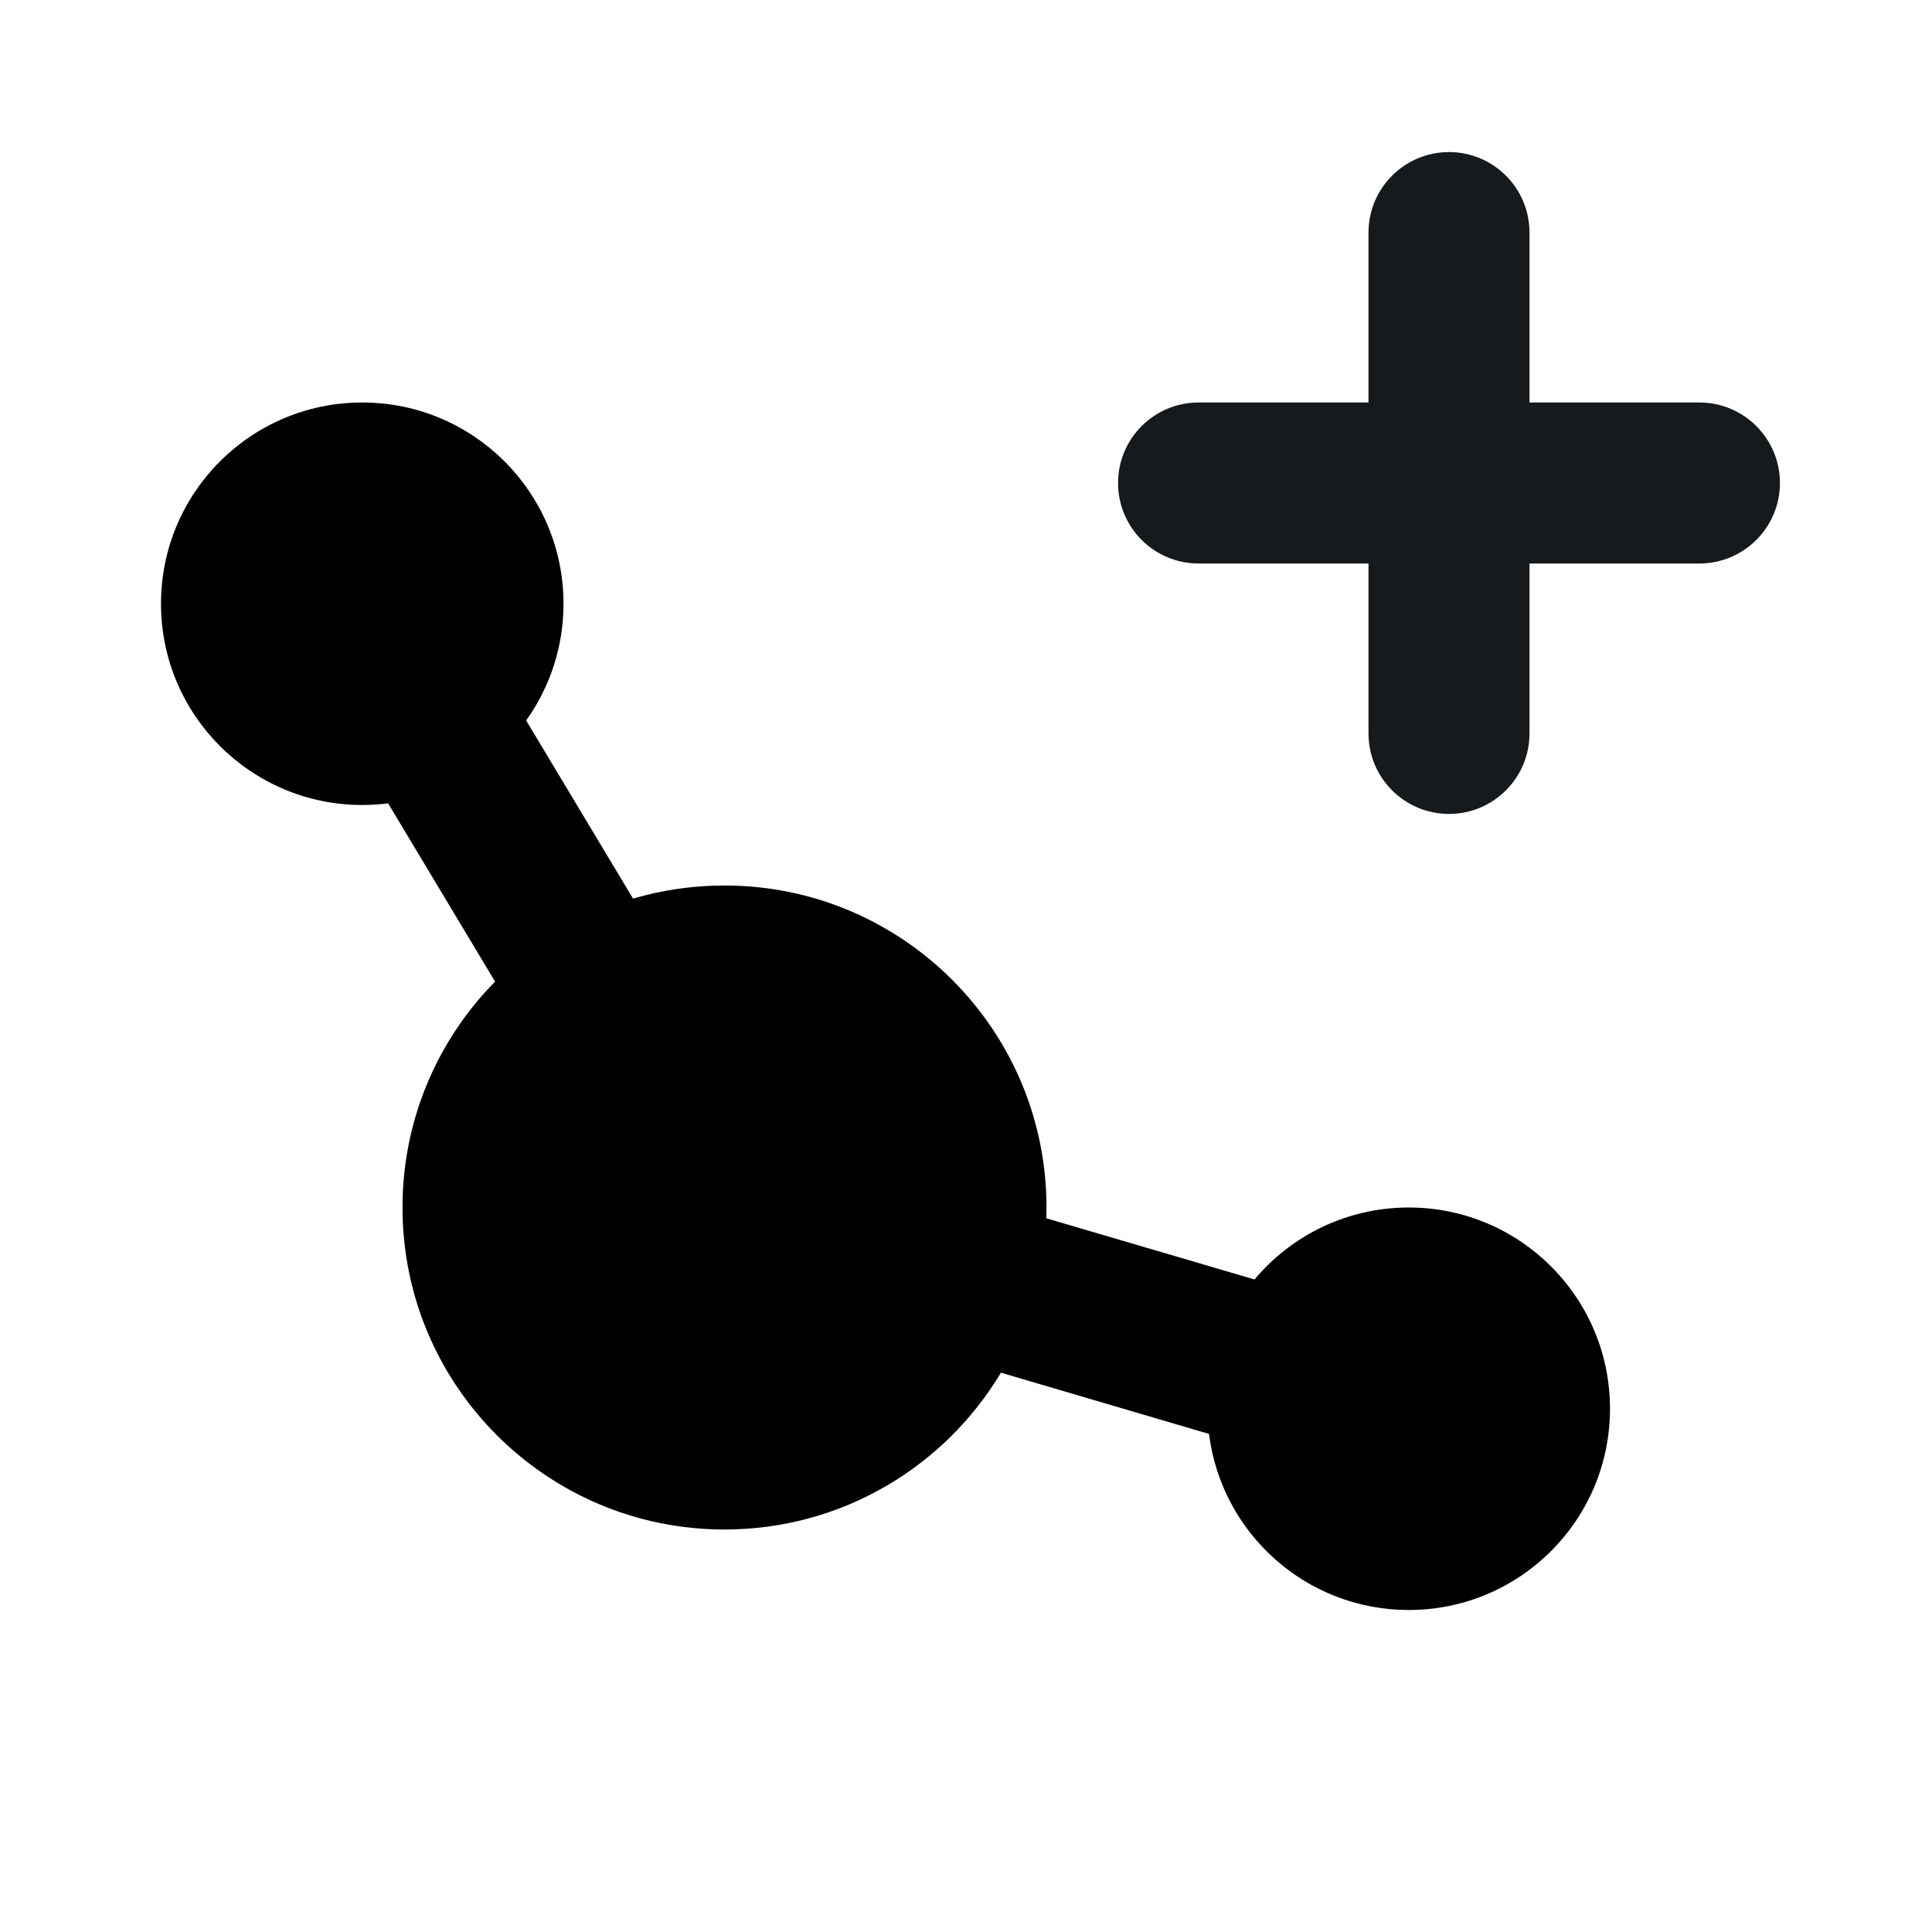
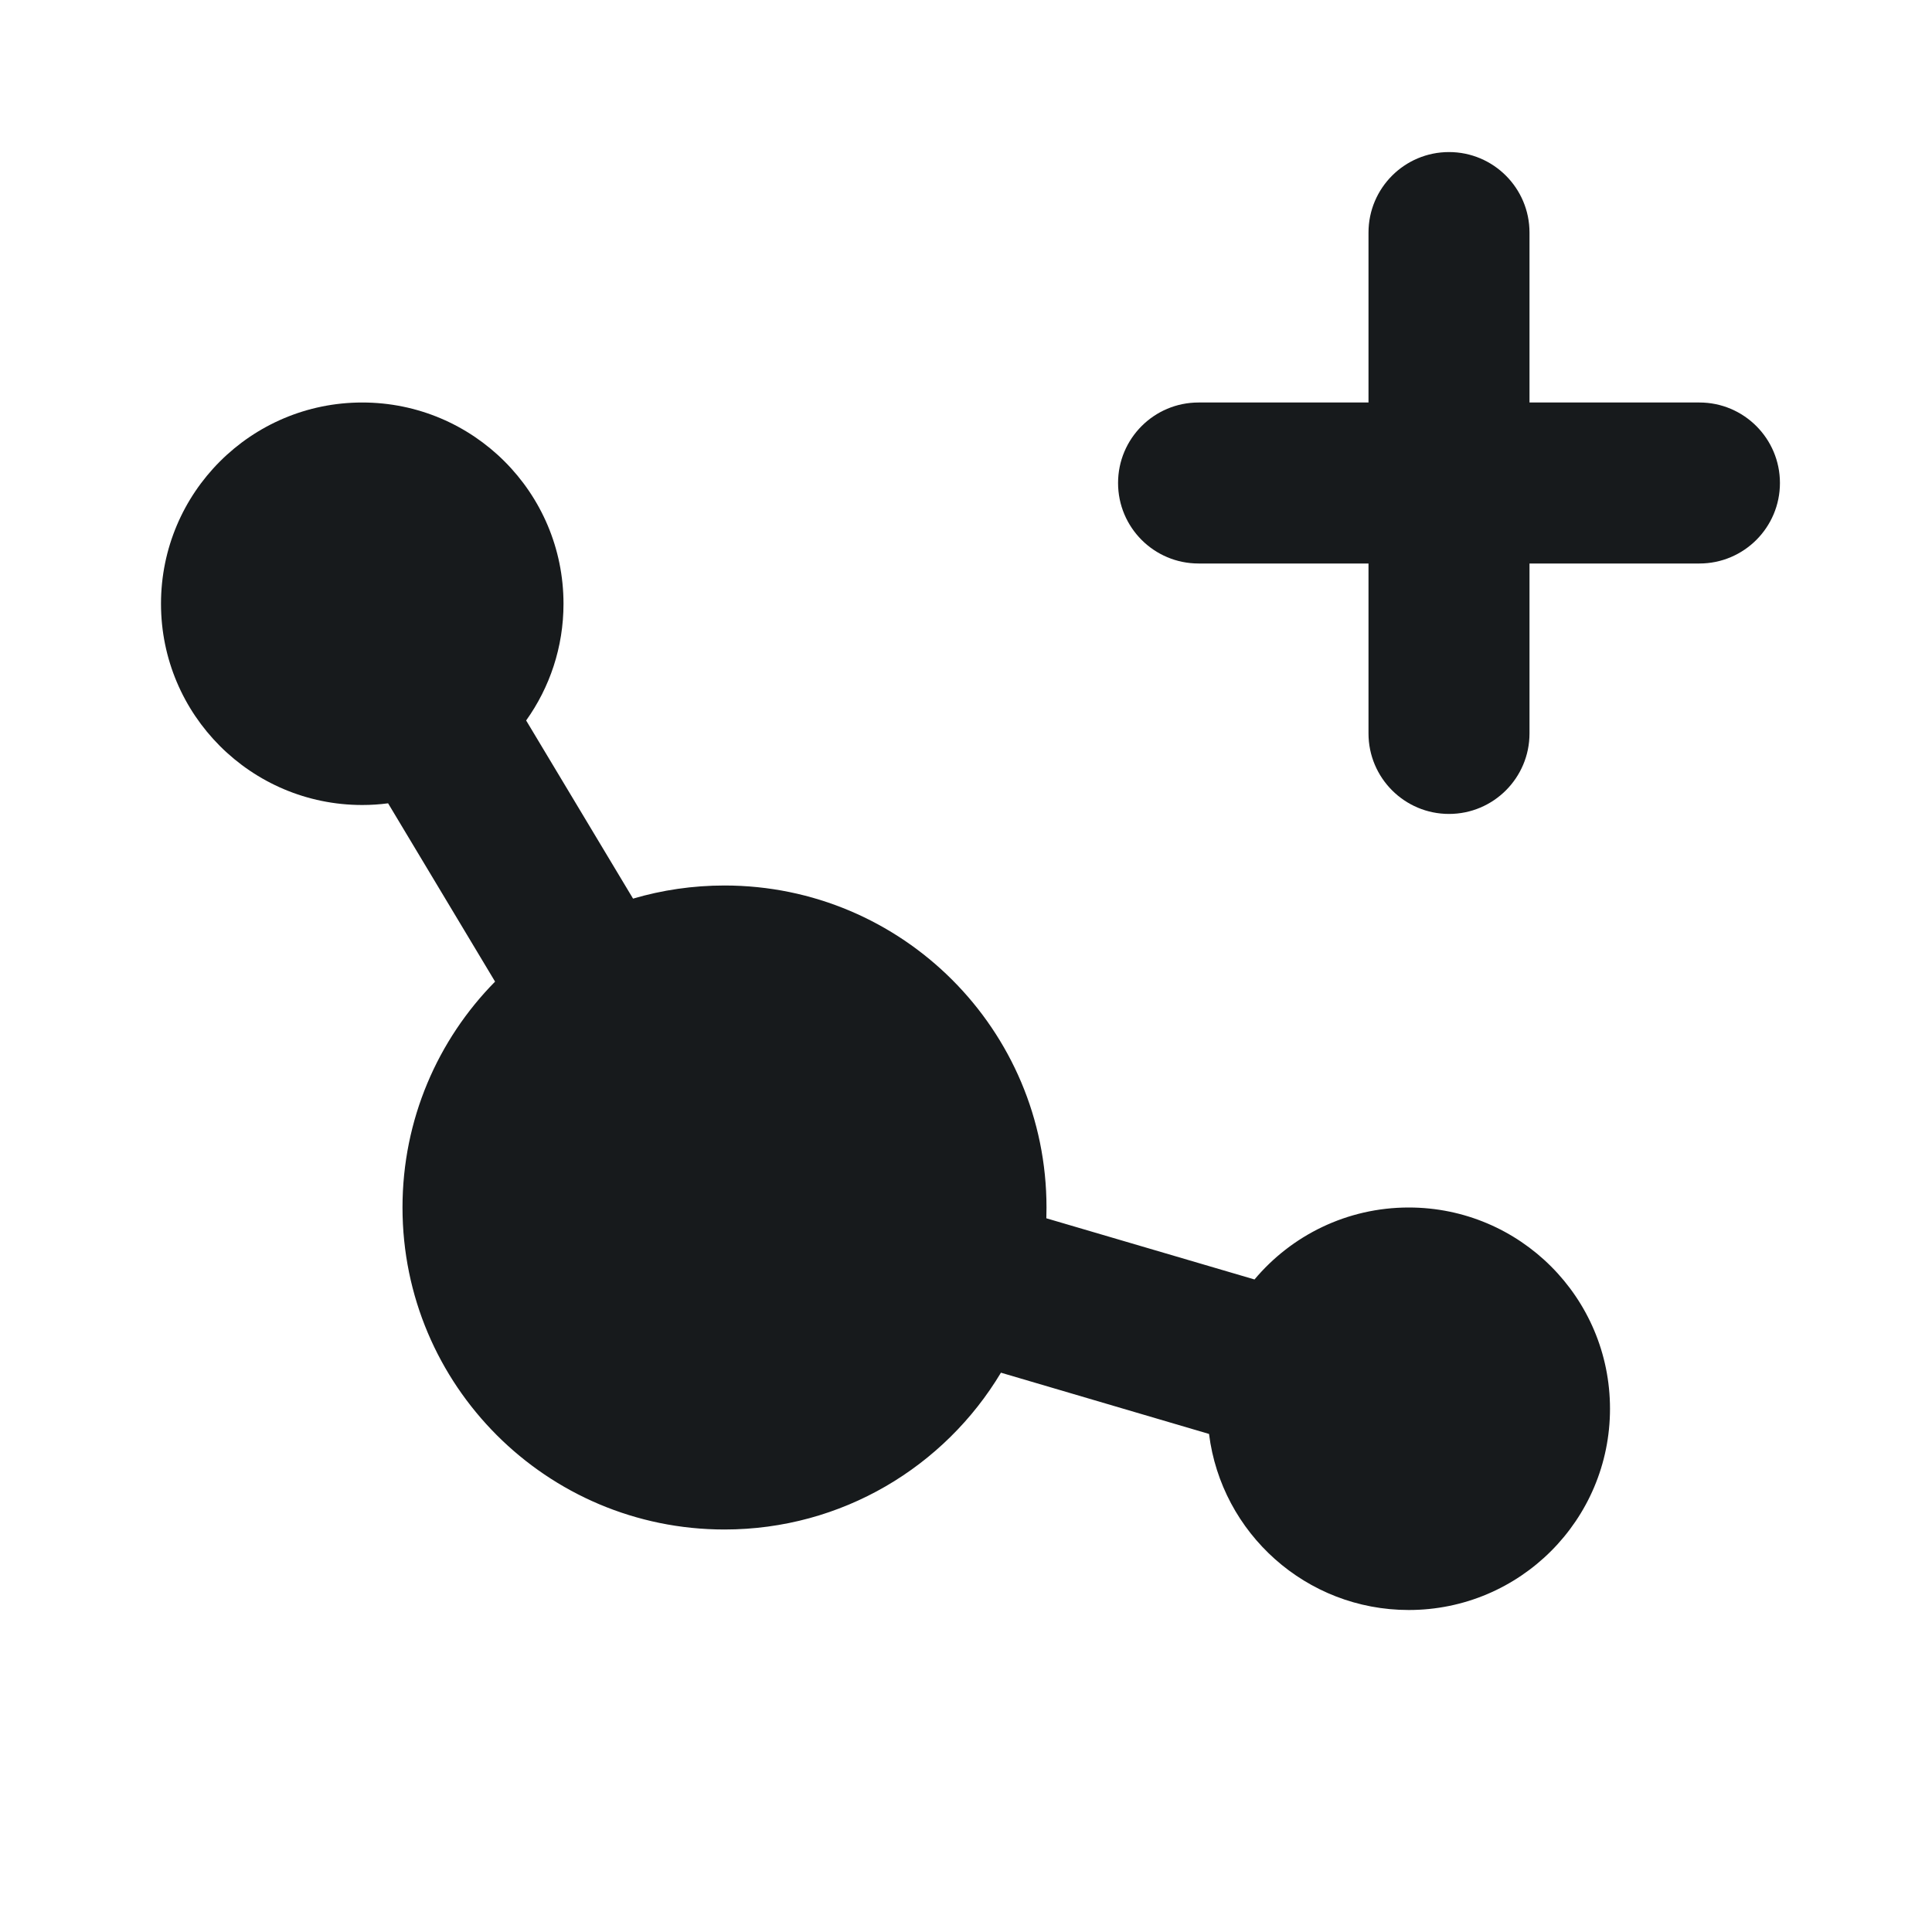
<svg xmlns="http://www.w3.org/2000/svg" width="24" height="24" viewBox="0 0 24 24" fill="none">
-   <path fill-rule="evenodd" clip-rule="evenodd" d="M4.5 5C5.881 5 7 6.119 7 7.5C7 8.041 6.828 8.541 6.536 8.95L7.864 11.163C8.224 11.057 8.605 11 9 11C11.209 11 13 12.791 13 15C13 15.045 12.999 15.089 12.998 15.134L15.584 15.894C16.042 15.348 16.731 15 17.5 15C18.881 15 20 16.119 20 17.5C20 18.881 18.881 20 17.5 20C16.225 20 15.173 19.046 15.019 17.813L12.434 17.052C11.735 18.219 10.459 19 9 19C6.791 19 5 17.209 5 15C5 13.906 5.439 12.915 6.15 12.194L4.821 9.979C4.716 9.993 4.609 10 4.5 10C3.119 10 2 8.88 2 7.5C2 6.119 3.119 5 4.5 5Z" fill="black" />
+   <path fill-rule="evenodd" clip-rule="evenodd" d="M4.5 5C5.881 5 7 6.119 7 7.5C7 8.041 6.828 8.541 6.536 8.95L7.864 11.163C8.224 11.057 8.605 11 9 11C11.209 11 13 12.791 13 15C13 15.045 12.999 15.089 12.998 15.134L15.584 15.894C16.042 15.348 16.731 15 17.5 15C18.881 15 20 16.119 20 17.5C20 18.881 18.881 20 17.5 20C16.225 20 15.173 19.046 15.019 17.813L12.434 17.052C11.735 18.219 10.459 19 9 19C6.791 19 5 17.209 5 15C5 13.906 5.439 12.915 6.15 12.194L4.821 9.979C4.716 9.993 4.609 10 4.5 10C3.119 10 2 8.88 2 7.5C2 6.119 3.119 5 4.5 5Z" fill="#171A1C" />
  <path fill-rule="evenodd" clip-rule="evenodd" d="M19 2.889C19 2.337 18.552 1.889 18 1.889C17.448 1.889 17 2.337 17 2.889V5H14.889C14.336 5 13.889 5.448 13.889 6C13.889 6.552 14.336 7 14.889 7H17V9.111C17 9.663 17.448 10.111 18 10.111C18.552 10.111 19 9.663 19 9.111V7H21.111C21.663 7 22.111 6.552 22.111 6C22.111 5.448 21.663 5 21.111 5H19V2.889Z" fill="#171A1C" />
</svg>
